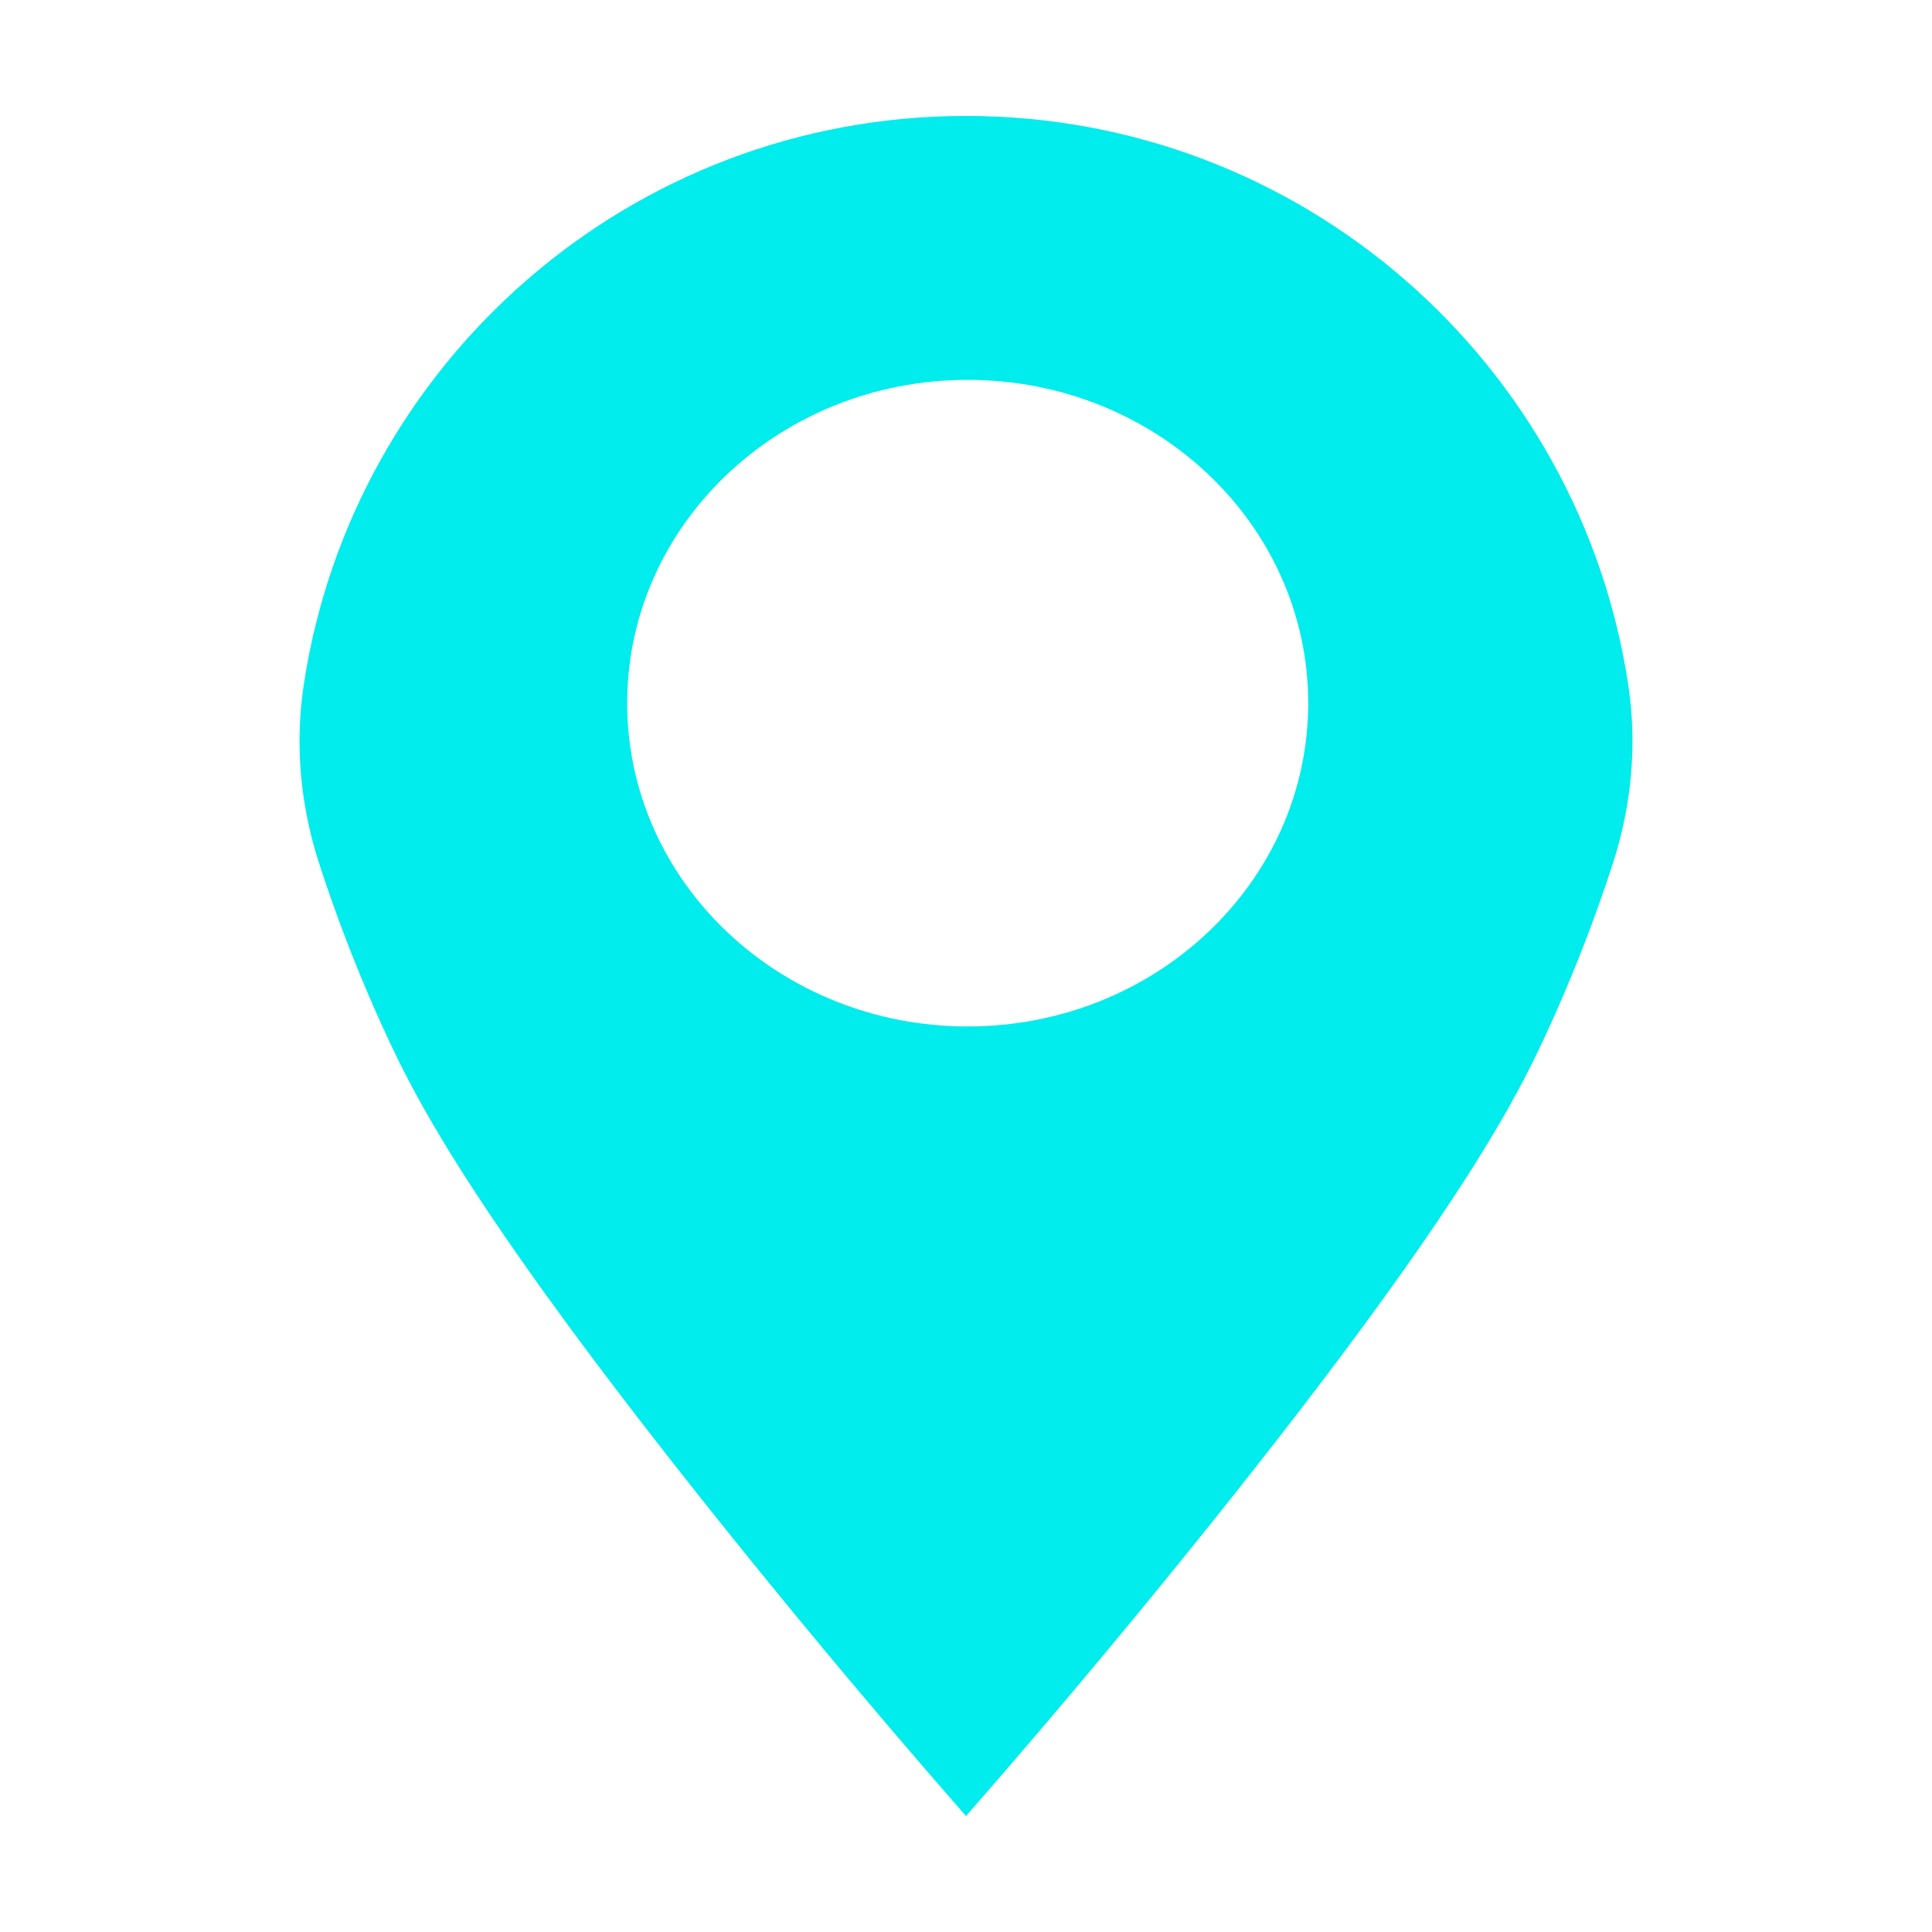
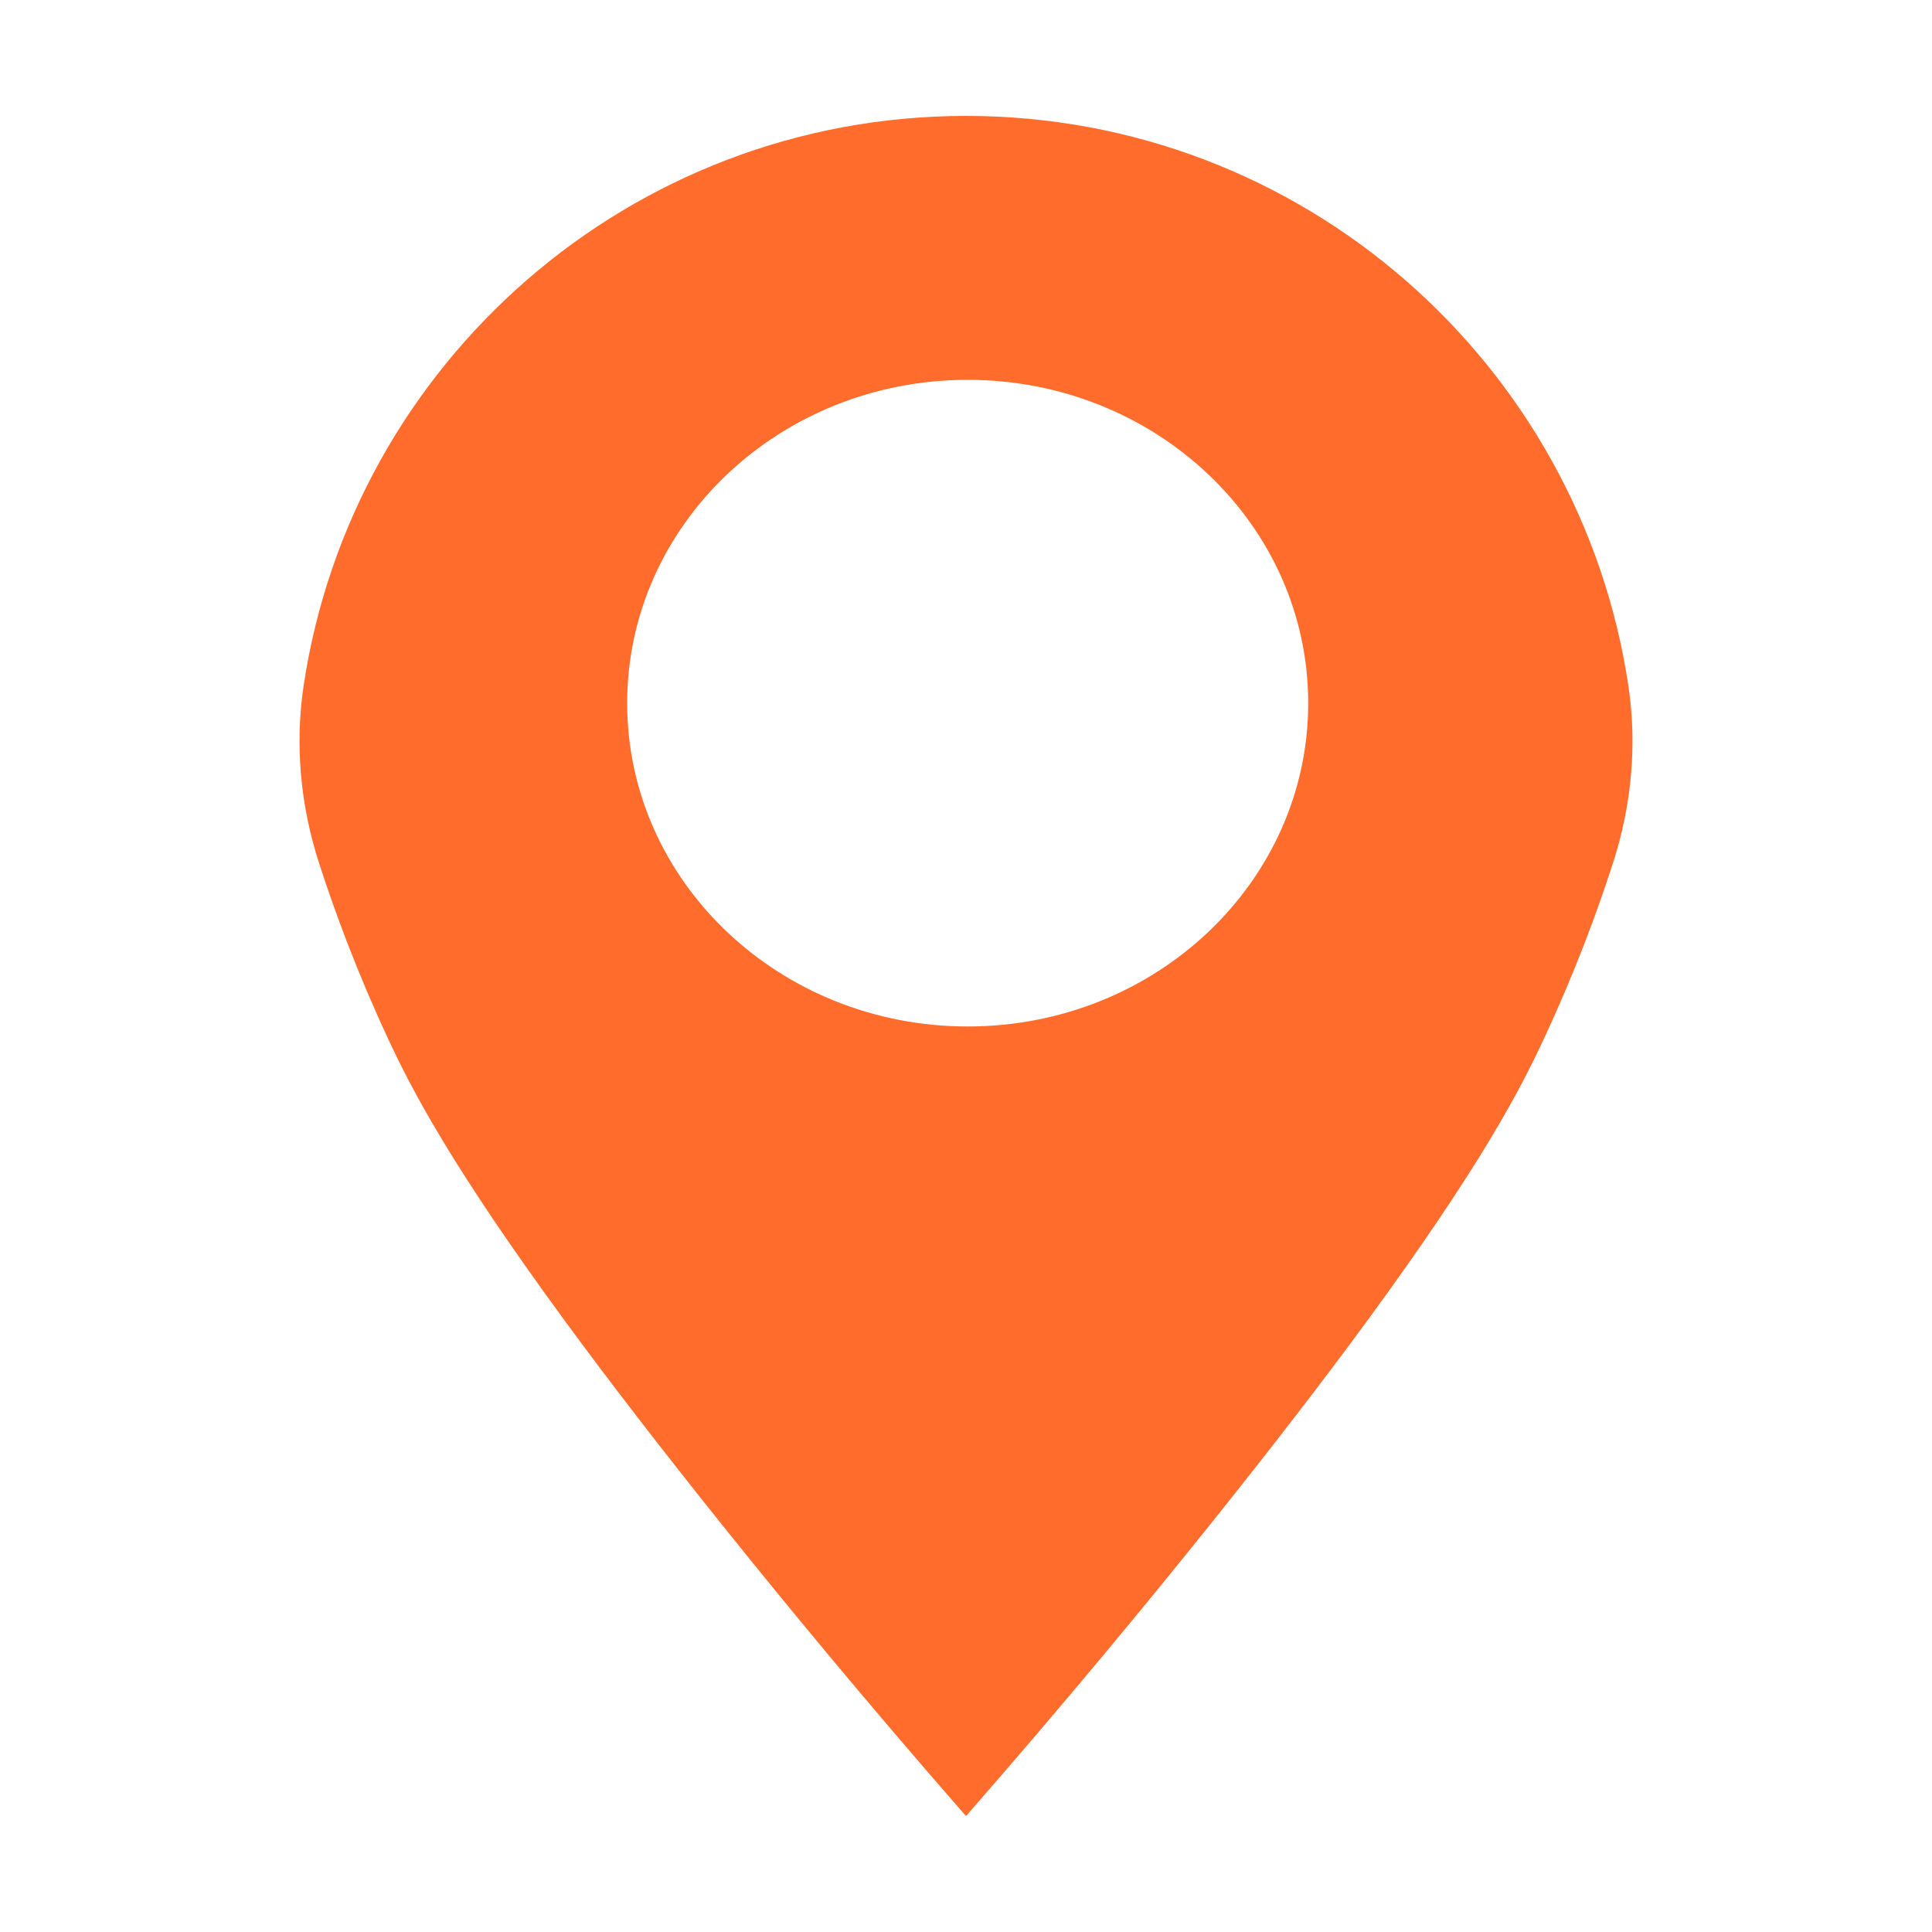
<svg xmlns="http://www.w3.org/2000/svg" version="1.1" id="Layer_1" x="0px" y="0px" width="300px" height="300px" viewBox="-155 247 300 300" style="enable-background:new -155 247 300 300;" xml:space="preserve">
  <style type="text/css">
- 	.st0{fill:#01ecec;}
+ 	.st0{fill:#ff6c2c;}
</style>
  <path class="st0" d="M97.857,353.501C90.371,303.414,47.172,265-5,265  c-52.172,0-95.371,38.414-102.857,88.501c-1.381,9.238-0.472,18.669,2.407,27.555  c2.493,7.694,5.919,16.931,10.605,27.015c3.558,7.657,9.624,19.622,27.872,44.462  c6.461,8.796,14.437,19.191,24.388,31.602C-33.589,495.355-20.877,510.844-5,529  c15.877-18.156,28.589-33.645,37.586-44.866  c9.951-12.41,17.926-22.806,24.388-31.602  c18.248-24.84,24.314-36.804,27.872-44.461  c4.686-10.085,8.112-19.321,10.605-27.015  C98.329,372.169,99.238,362.739,97.857,353.501z M-4.737,406.39  c-29.202,0-52.875-22.477-52.875-50.204c0-27.727,23.673-50.204,52.875-50.204  s52.875,22.477,52.875,50.204C48.138,383.913,24.465,406.39-4.737,406.39z" />
</svg>
